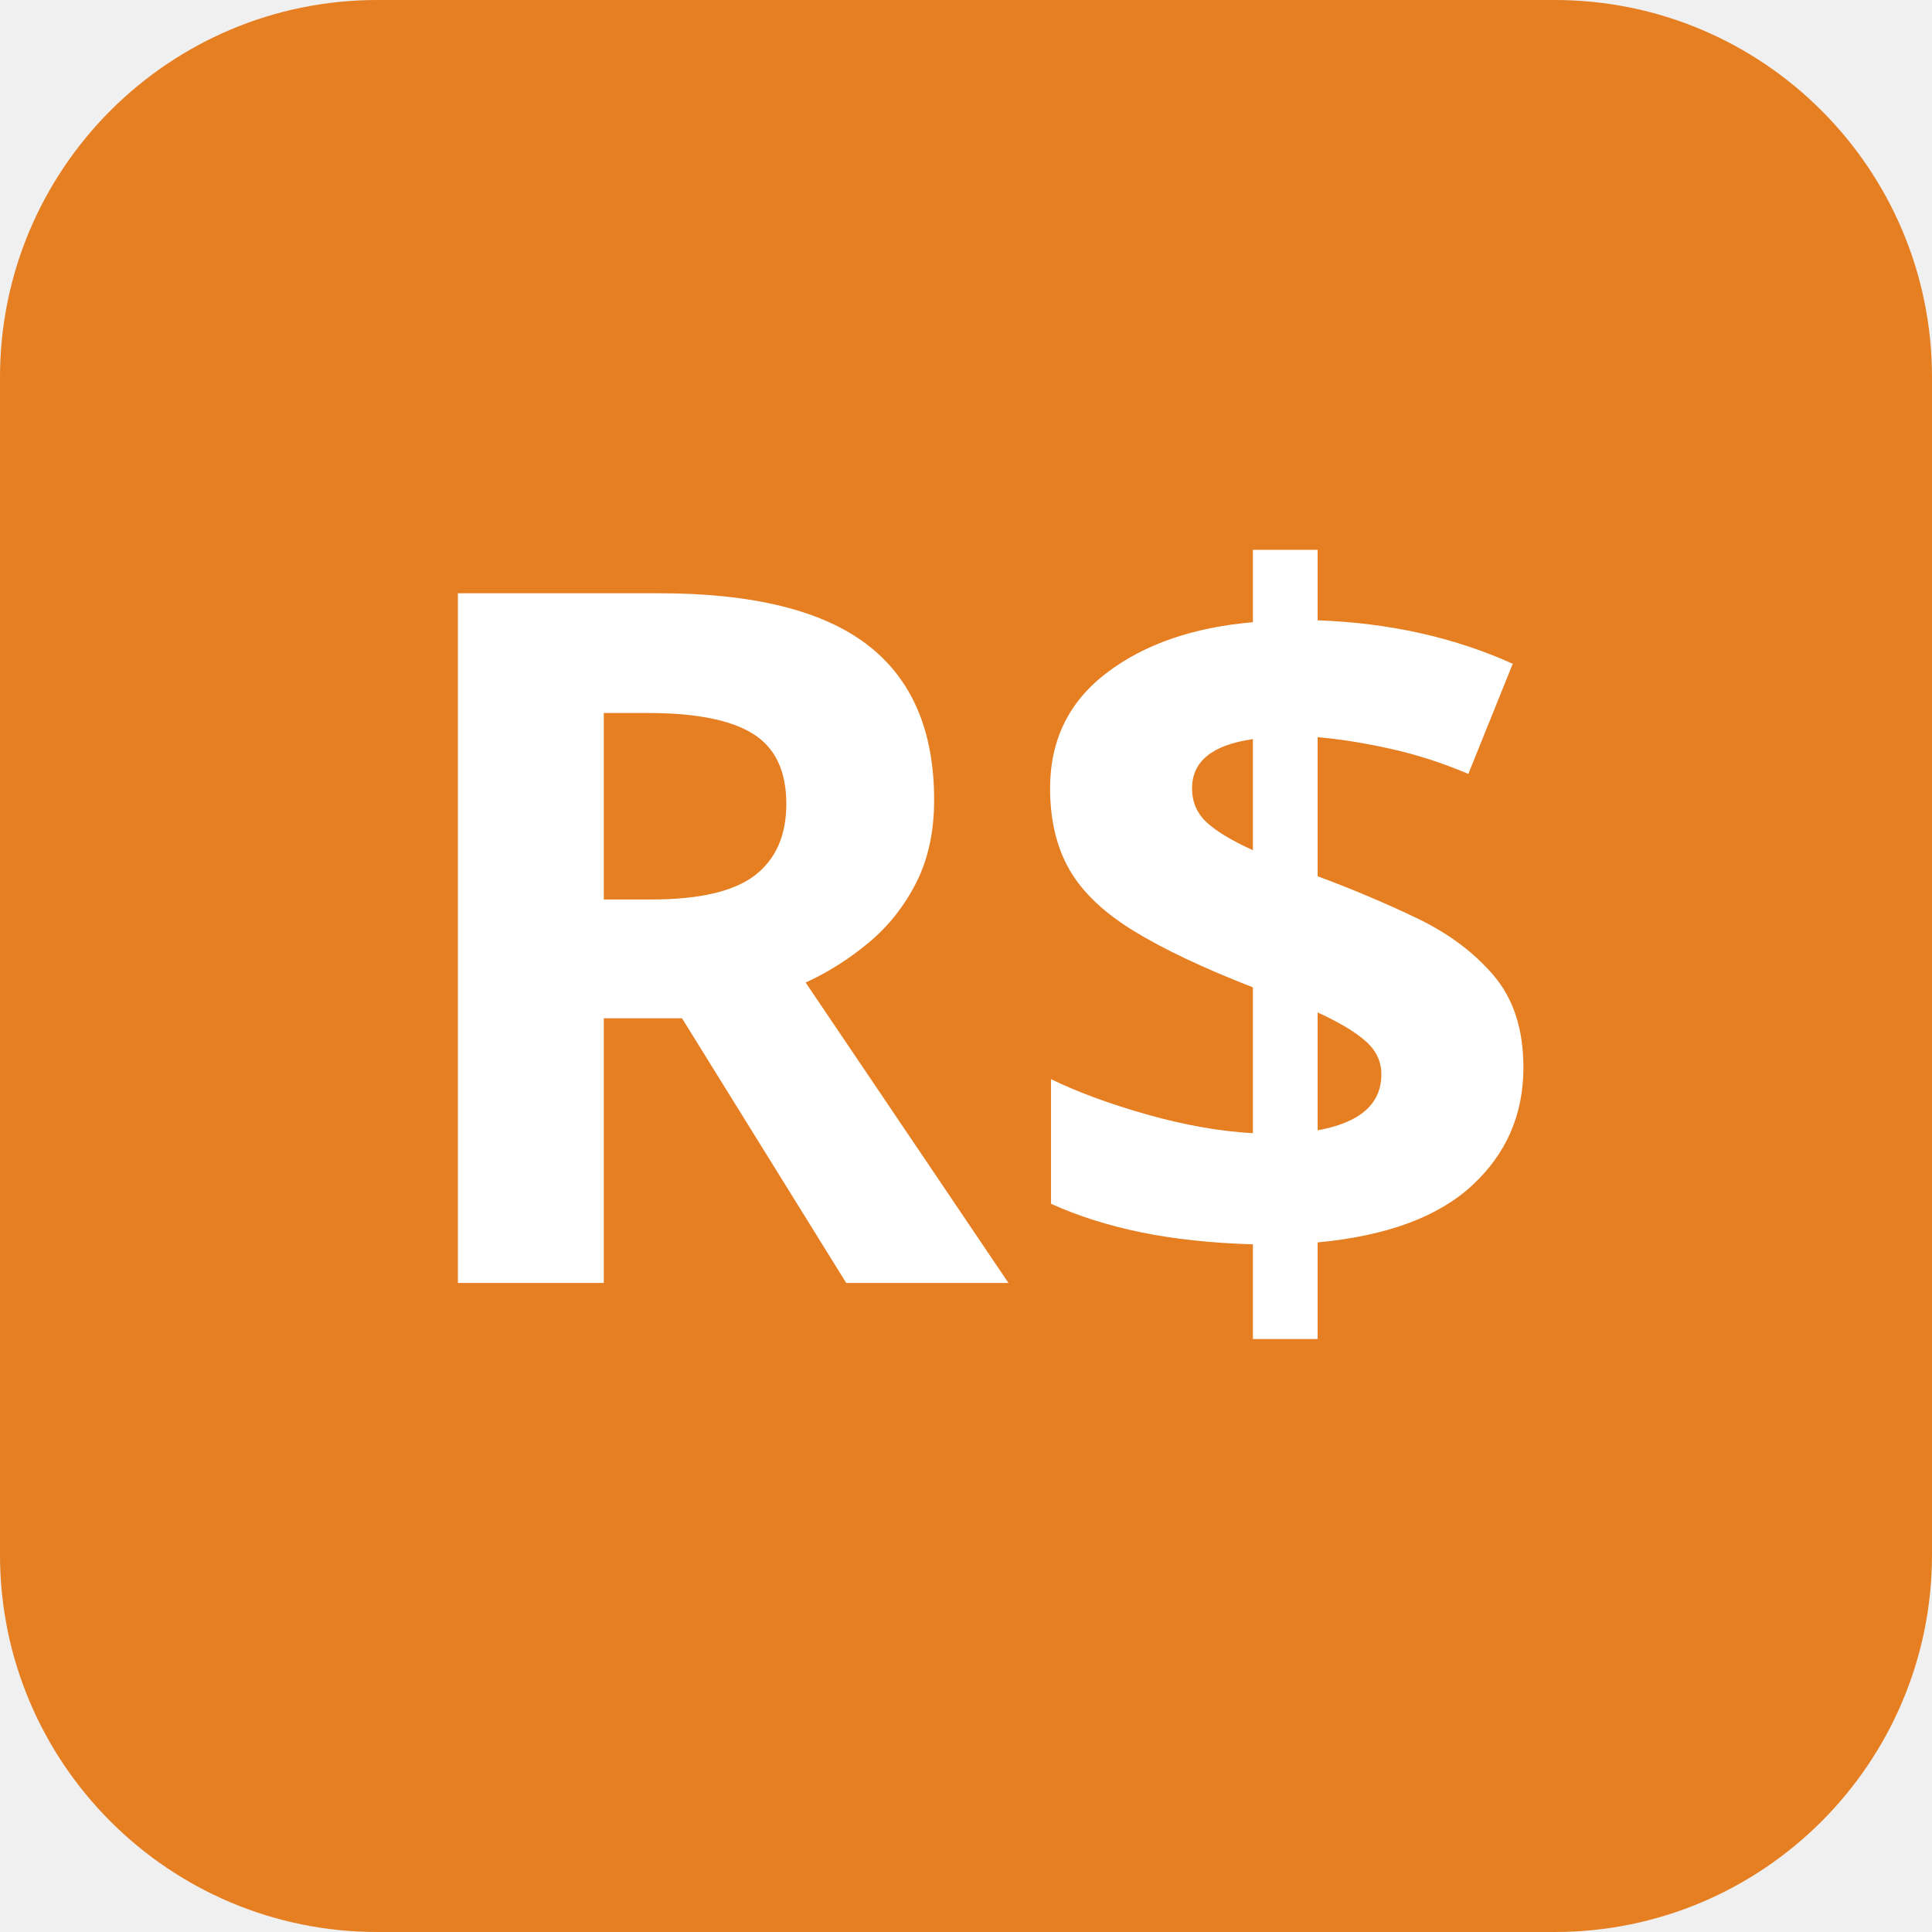
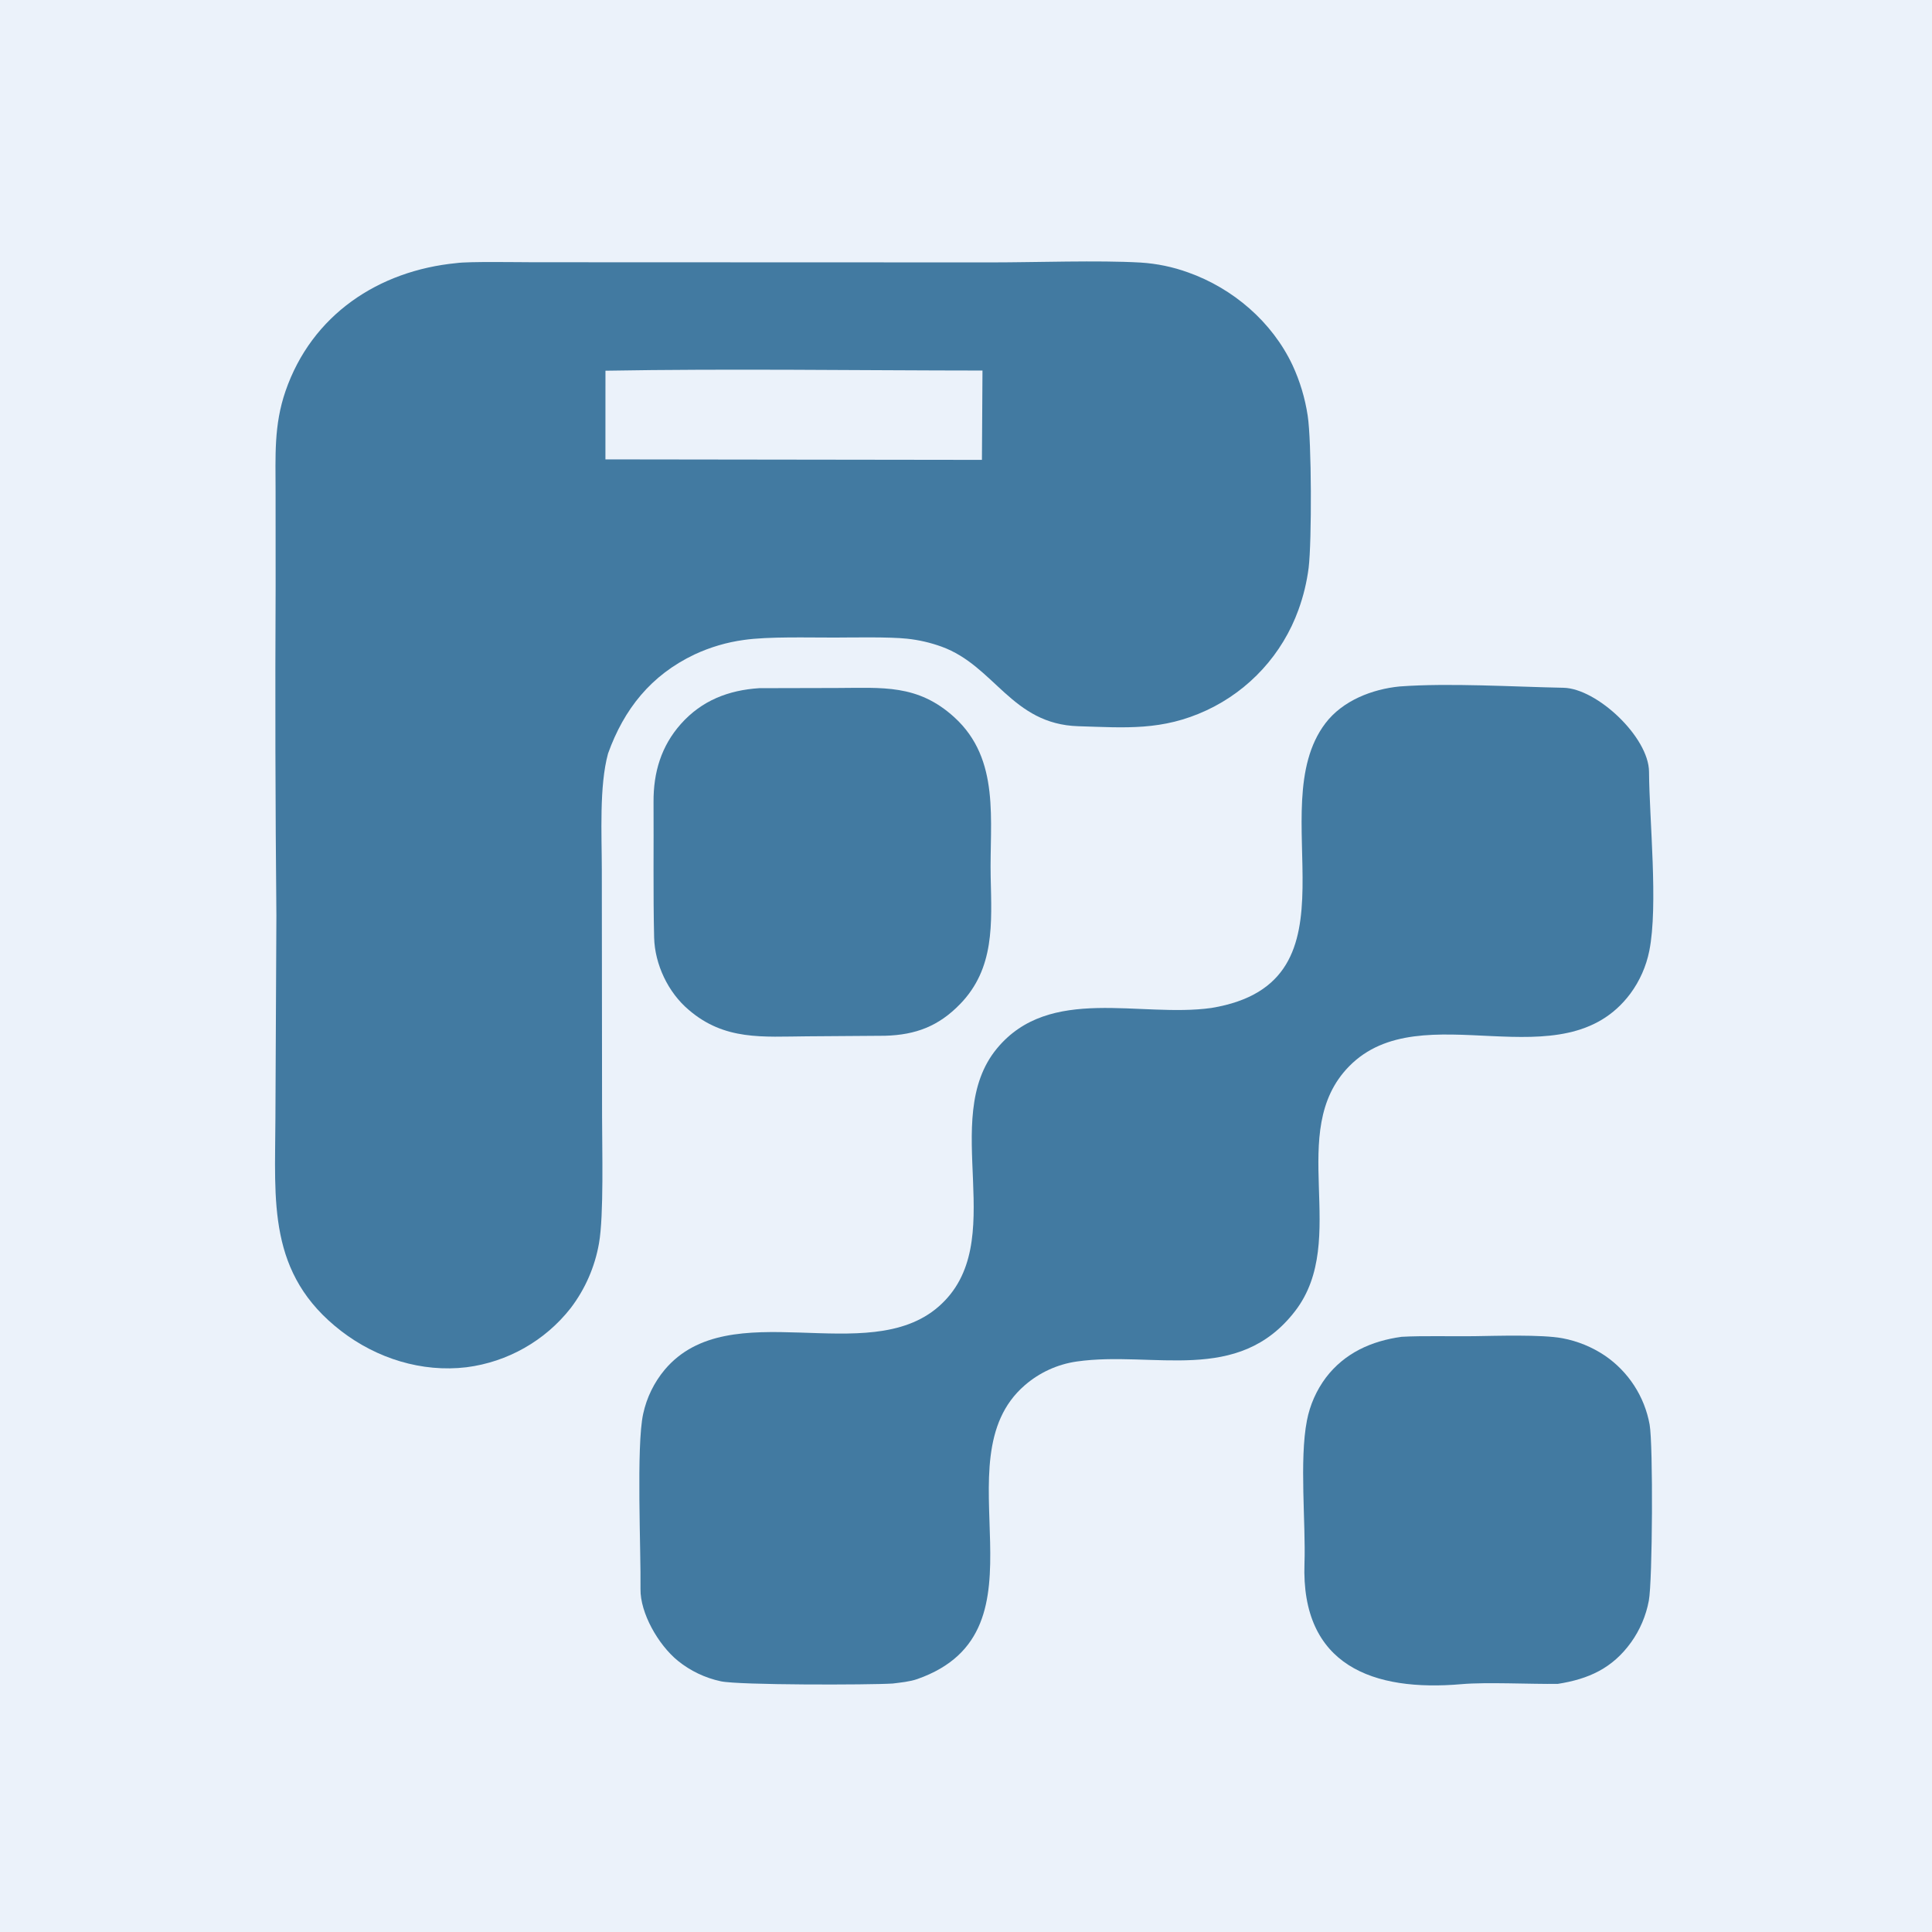
- <svg xmlns="http://www.w3.org/2000/svg" width="512" height="512" viewBox="0 0 512 512">
-   <rect width="512" height="512" rx="100" fill="#E67E22" />
-   <text x="256" y="340" font-size="256" font-family="sans-serif" font-weight="bold" fill="#ffffff" text-anchor="middle">R$</text>
+ <svg xmlns="http://www.w3.org/2000/svg" width="1024" height="1024" viewBox="215 165 600 600">
+   <path fill="#EBF2FA" d="M0 0L1024 0L1024 1024L0 1024L0 0Z" />
+   <path fill="#427AA1" d="M356.813 246.701C360.479 246.166 376.14 246.441 380.49 246.442L430.85 246.46L522.98 246.491C536.733 246.493 556.036 245.78 569.287 246.545C574.304 246.862 579.251 247.891 583.978 249.603C597.928 254.555 610.064 264.952 616.407 278.41C618.709 283.379 620.293 288.651 621.112 294.066C622.343 301.932 622.408 333.082 621.412 341.335C620.843 345.775 619.786 350.139 618.261 354.348C613.293 368.127 603.042 379.361 589.775 385.567C575.935 392.02 564.514 390.977 549.866 390.533C529.167 389.906 523.938 371.82 507.422 365.827C503.969 364.574 500.377 363.744 496.724 363.355C491.173 362.761 480.122 362.987 474.173 363.003C466.153 363.025 453.613 362.643 446 363.742C440.702 364.468 435.543 365.987 430.696 368.249C417.176 374.672 408.805 385.178 403.837 399.003C401.062 409.098 401.888 424.184 401.899 435.1L401.978 511.689C401.974 521.424 402.562 542.497 401.022 551.131C399.742 558.451 396.721 565.356 392.215 571.265C384.26 581.397 372.635 587.989 359.857 589.615C345.992 591.272 332.007 586.859 321.03 578.421C297.904 560.647 300.455 538.062 300.533 512.39L300.835 449.337C300.511 415.185 300.432 381.031 300.599 346.878L300.584 317.68C300.582 306.636 300.015 297.061 303.666 286.47C311.831 262.789 332.515 249.054 356.813 246.701Z" />
+   <path fill="#EBF2FA" d="M403.031 280.129C441.311 279.455 481.685 280.053 520.119 280.074L519.947 307.82L403.02 307.666L403.031 280.129Z" />
+   <path fill="#427AA1" d="M649.671 378.187C665.113 377.042 684.989 378.292 700.535 378.593C710.929 378.794 727.051 393.907 727.12 404.689C727.214 419.554 730.009 446.253 727.209 460.276C726.249 465.078 724.247 469.611 721.343 473.554C700.327 501.733 656.578 473.064 633.95 496.185C614.152 516.416 634.343 549.92 617.204 572.17C599.46 595.207 573.191 584.427 549.382 587.83C543.408 588.692 537.808 591.254 533.251 595.211C506.178 618.588 542.757 671.408 499.857 686.455C497.567 687.258 494.668 687.532 492.252 687.833C485.018 688.292 444.497 688.361 438.869 687.142C433.988 686.099 429.421 683.923 425.537 680.788C419.379 675.773 413.8 665.902 413.911 658.474C414.085 646.77 412.55 614.036 414.745 604.079C415.833 599.032 418.131 594.325 421.443 590.365C441.673 566.41 484.381 590.111 506.509 570.76C529.162 550.951 506.283 512.799 524.608 490.615C540.974 470.805 569.053 481.141 591.206 478.032C639.636 470.059 606.456 416.159 626.613 389.624C631.996 382.537 641.204 379.015 649.671 378.187Z" />
+   <path fill="#427AA1" d="M650.265 580.16C656.714 579.785 666.049 580.063 672.758 579.965C679.616 579.865 693.82 579.408 700.22 580.602C704.952 581.49 709.454 583.334 713.449 586.022C720.739 591.009 725.729 598.708 727.303 607.4C728.425 613.685 728.206 656.064 727.055 662.13C726.182 666.781 724.305 671.185 721.553 675.035C715.737 683.126 708.32 686.449 698.798 687.943C690.56 688.063 676.67 687.349 668.957 688.026C641.437 690.44 618.991 682.282 620.118 650.476C620.55 638.284 618.482 618.392 620.88 606.144C621.814 601.31 623.832 596.751 626.782 592.81C632.634 585.15 640.92 581.451 650.265 580.16Z" />
+   <path fill="#427AA1" d="M450.78 378.718L474.816 378.661C489.022 378.634 499.986 377.394 511.36 387.74C525.798 400.874 522.288 419.933 522.664 437.324C522.976 451.799 523.954 465.705 513.174 476.815C506.51 483.683 499.419 486.396 489.866 486.664L465.649 486.838C451.87 486.94 440.02 488.22 428.866 478.6C422.507 473.239 418.369 464.537 418.146 456.19C417.817 442.182 418.045 428.078 417.962 414.067C417.907 404.934 420.324 396.711 426.473 389.812C432.965 382.529 441.255 379.337 450.78 378.718Z" />
</svg>
